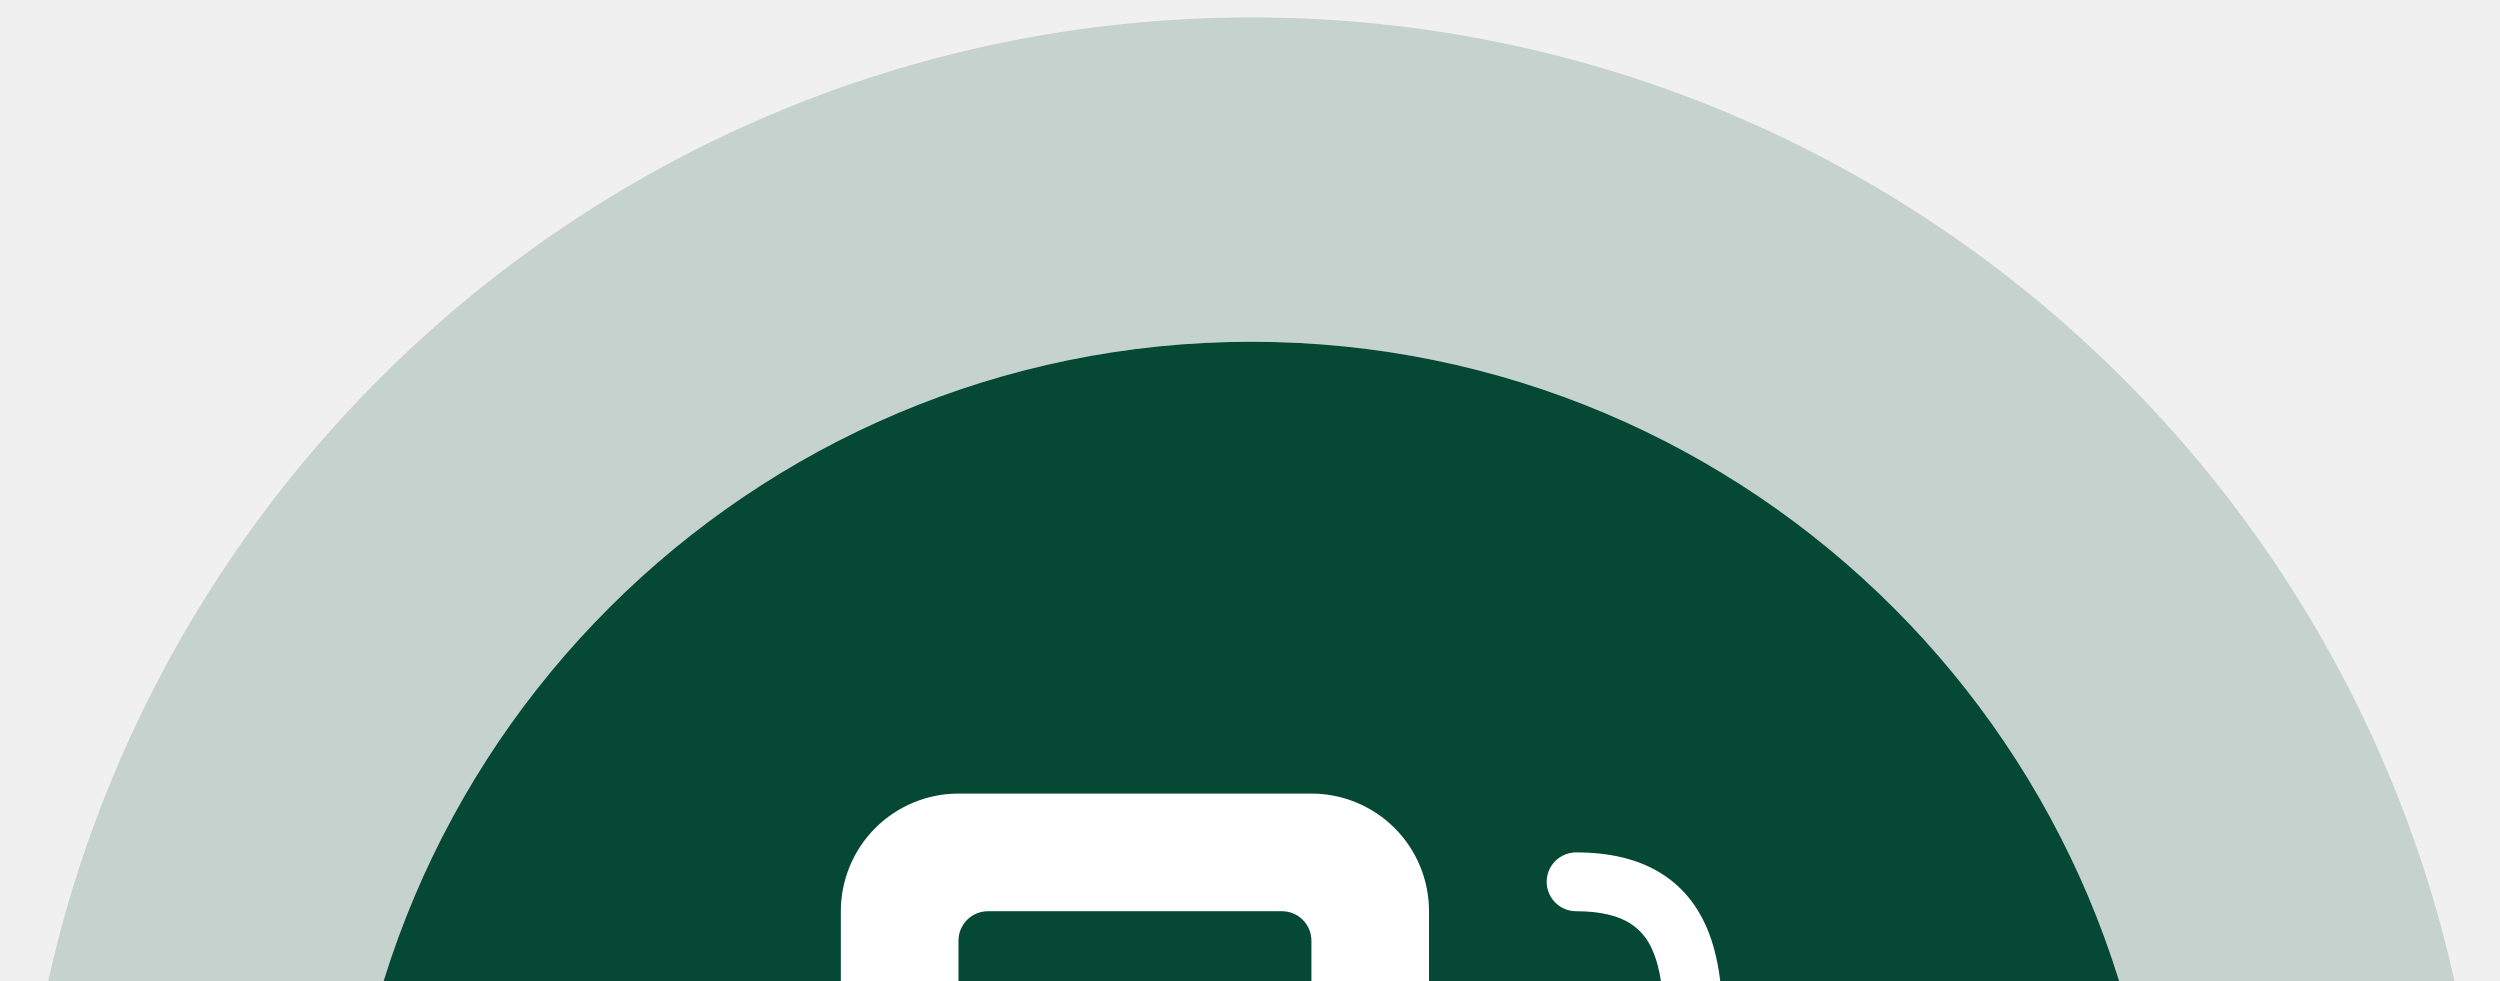
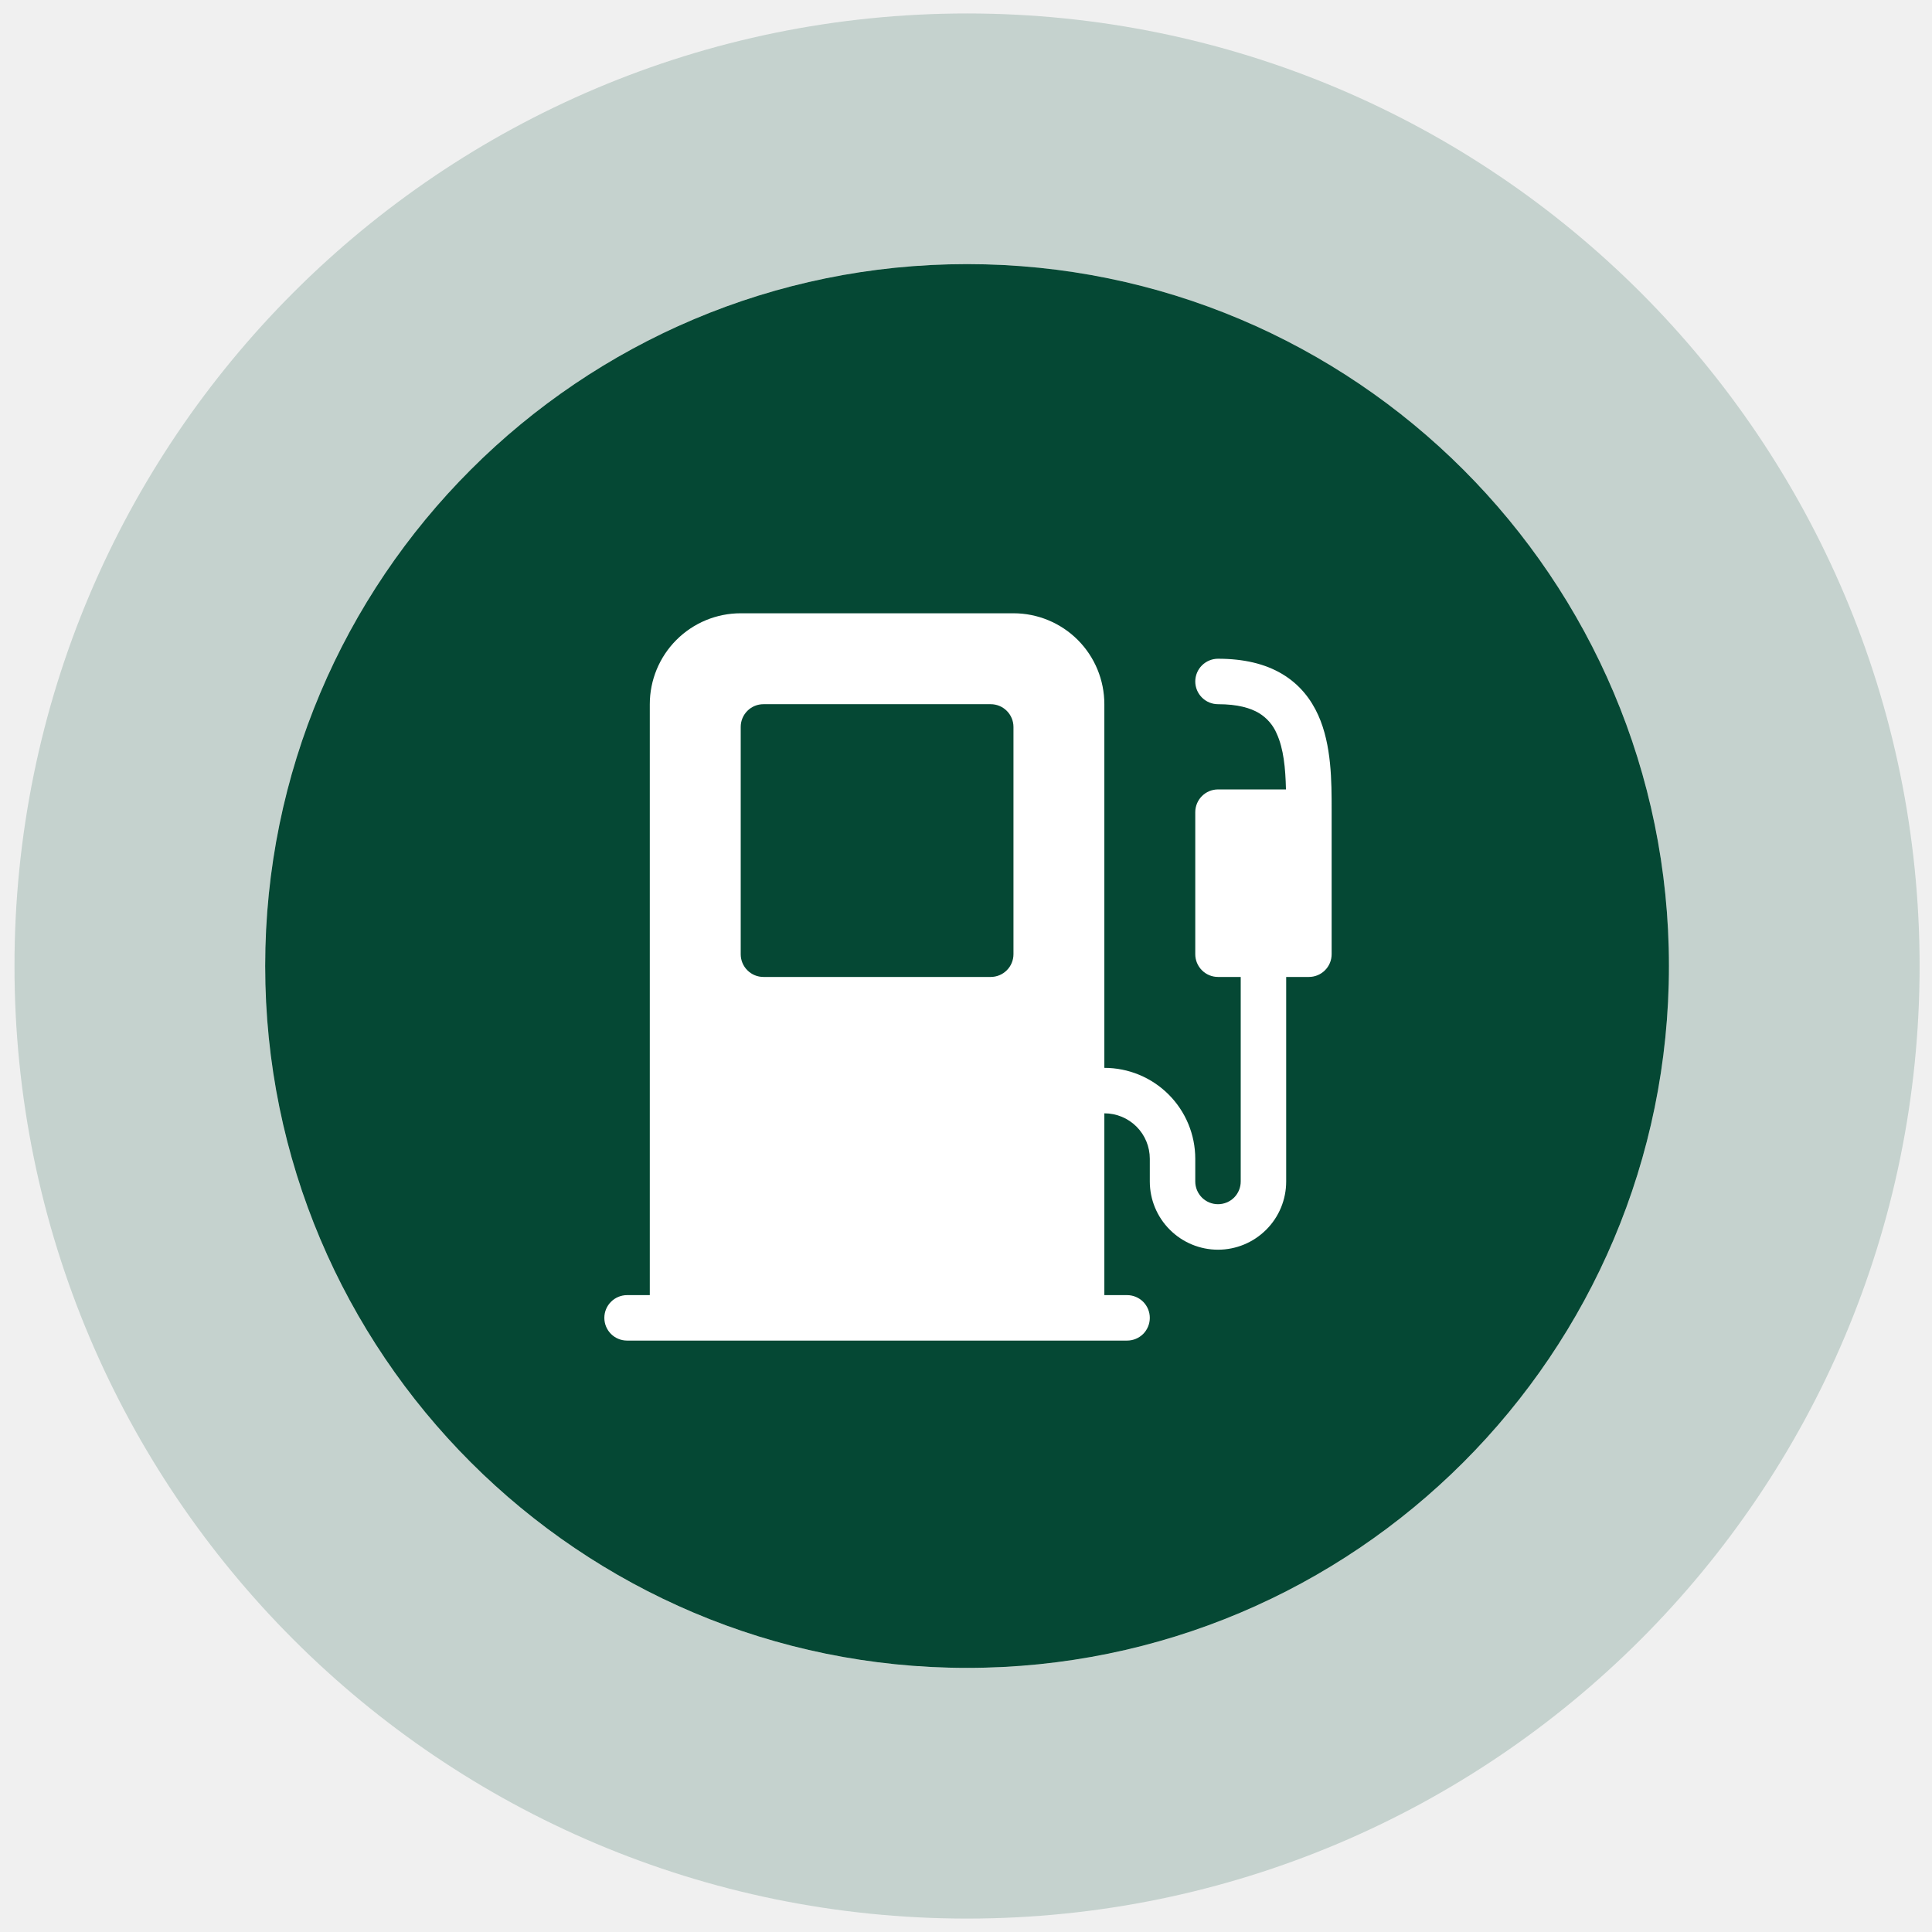
- <svg xmlns="http://www.w3.org/2000/svg" width="51" height="20" viewBox="0 0 51 20" fill="none">
+ <svg xmlns="http://www.w3.org/2000/svg" width="51" height="51" viewBox="0 0 51 51" fill="none">
  <rect x="7" y="6.972" width="37.056" height="37.056" rx="18.528" fill="#054834" />
  <path d="M17.153 18.589C17.153 17.953 17.406 17.342 17.856 16.892C18.306 16.442 18.916 16.189 19.553 16.189H26.753C27.389 16.189 28 16.442 28.45 16.892C28.9 17.342 29.152 17.953 29.152 18.589V28.189C29.789 28.189 30.399 28.442 30.849 28.892C31.299 29.342 31.552 29.952 31.552 30.589V31.189C31.552 31.348 31.616 31.5 31.728 31.613C31.841 31.725 31.993 31.788 32.152 31.788C32.311 31.788 32.464 31.725 32.577 31.613C32.689 31.5 32.752 31.348 32.752 31.189V25.789H32.152C31.993 25.789 31.841 25.726 31.728 25.613C31.616 25.501 31.552 25.348 31.552 25.189V21.439C31.552 21.28 31.616 21.127 31.728 21.015C31.841 20.902 31.993 20.839 32.152 20.839H33.946C33.933 20.268 33.883 19.766 33.705 19.373C33.61 19.144 33.444 18.951 33.232 18.823C33.011 18.691 32.675 18.589 32.152 18.589C31.993 18.589 31.841 18.526 31.728 18.413C31.616 18.301 31.552 18.148 31.552 17.989C31.552 17.83 31.616 17.677 31.728 17.565C31.841 17.453 31.993 17.389 32.152 17.389C32.829 17.389 33.393 17.521 33.847 17.792C34.306 18.066 34.607 18.454 34.799 18.881C35.153 19.667 35.152 20.639 35.152 21.378V25.189C35.152 25.348 35.089 25.501 34.976 25.613C34.864 25.726 34.711 25.789 34.552 25.789H33.952V31.189C33.952 31.666 33.763 32.124 33.425 32.461C33.087 32.799 32.63 32.989 32.152 32.989C31.675 32.989 31.217 32.799 30.88 32.461C30.542 32.124 30.352 31.666 30.352 31.189V30.589C30.352 30.27 30.226 29.965 30.001 29.74C29.776 29.515 29.471 29.389 29.152 29.389V34.188H29.752C29.912 34.188 30.064 34.252 30.177 34.364C30.289 34.477 30.352 34.629 30.352 34.788C30.352 34.947 30.289 35.1 30.177 35.213C30.064 35.325 29.912 35.388 29.752 35.388H16.553C16.394 35.388 16.241 35.325 16.129 35.213C16.016 35.1 15.953 34.947 15.953 34.788C15.953 34.629 16.016 34.477 16.129 34.364C16.241 34.252 16.394 34.188 16.553 34.188H17.153V18.589ZM20.153 18.589C19.994 18.589 19.841 18.652 19.729 18.765C19.616 18.878 19.553 19.03 19.553 19.189V25.189C19.553 25.348 19.616 25.501 19.729 25.613C19.841 25.726 19.994 25.789 20.153 25.789H26.153C26.312 25.789 26.464 25.726 26.577 25.613C26.689 25.501 26.753 25.348 26.753 25.189V19.189C26.753 19.03 26.689 18.878 26.577 18.765C26.464 18.652 26.312 18.589 26.153 18.589H20.153Z" fill="white" />
  <rect x="3.691" y="3.664" width="43.673" height="43.673" rx="21.836" stroke="#054834" stroke-opacity="0.18" stroke-width="6.617" />
</svg>
